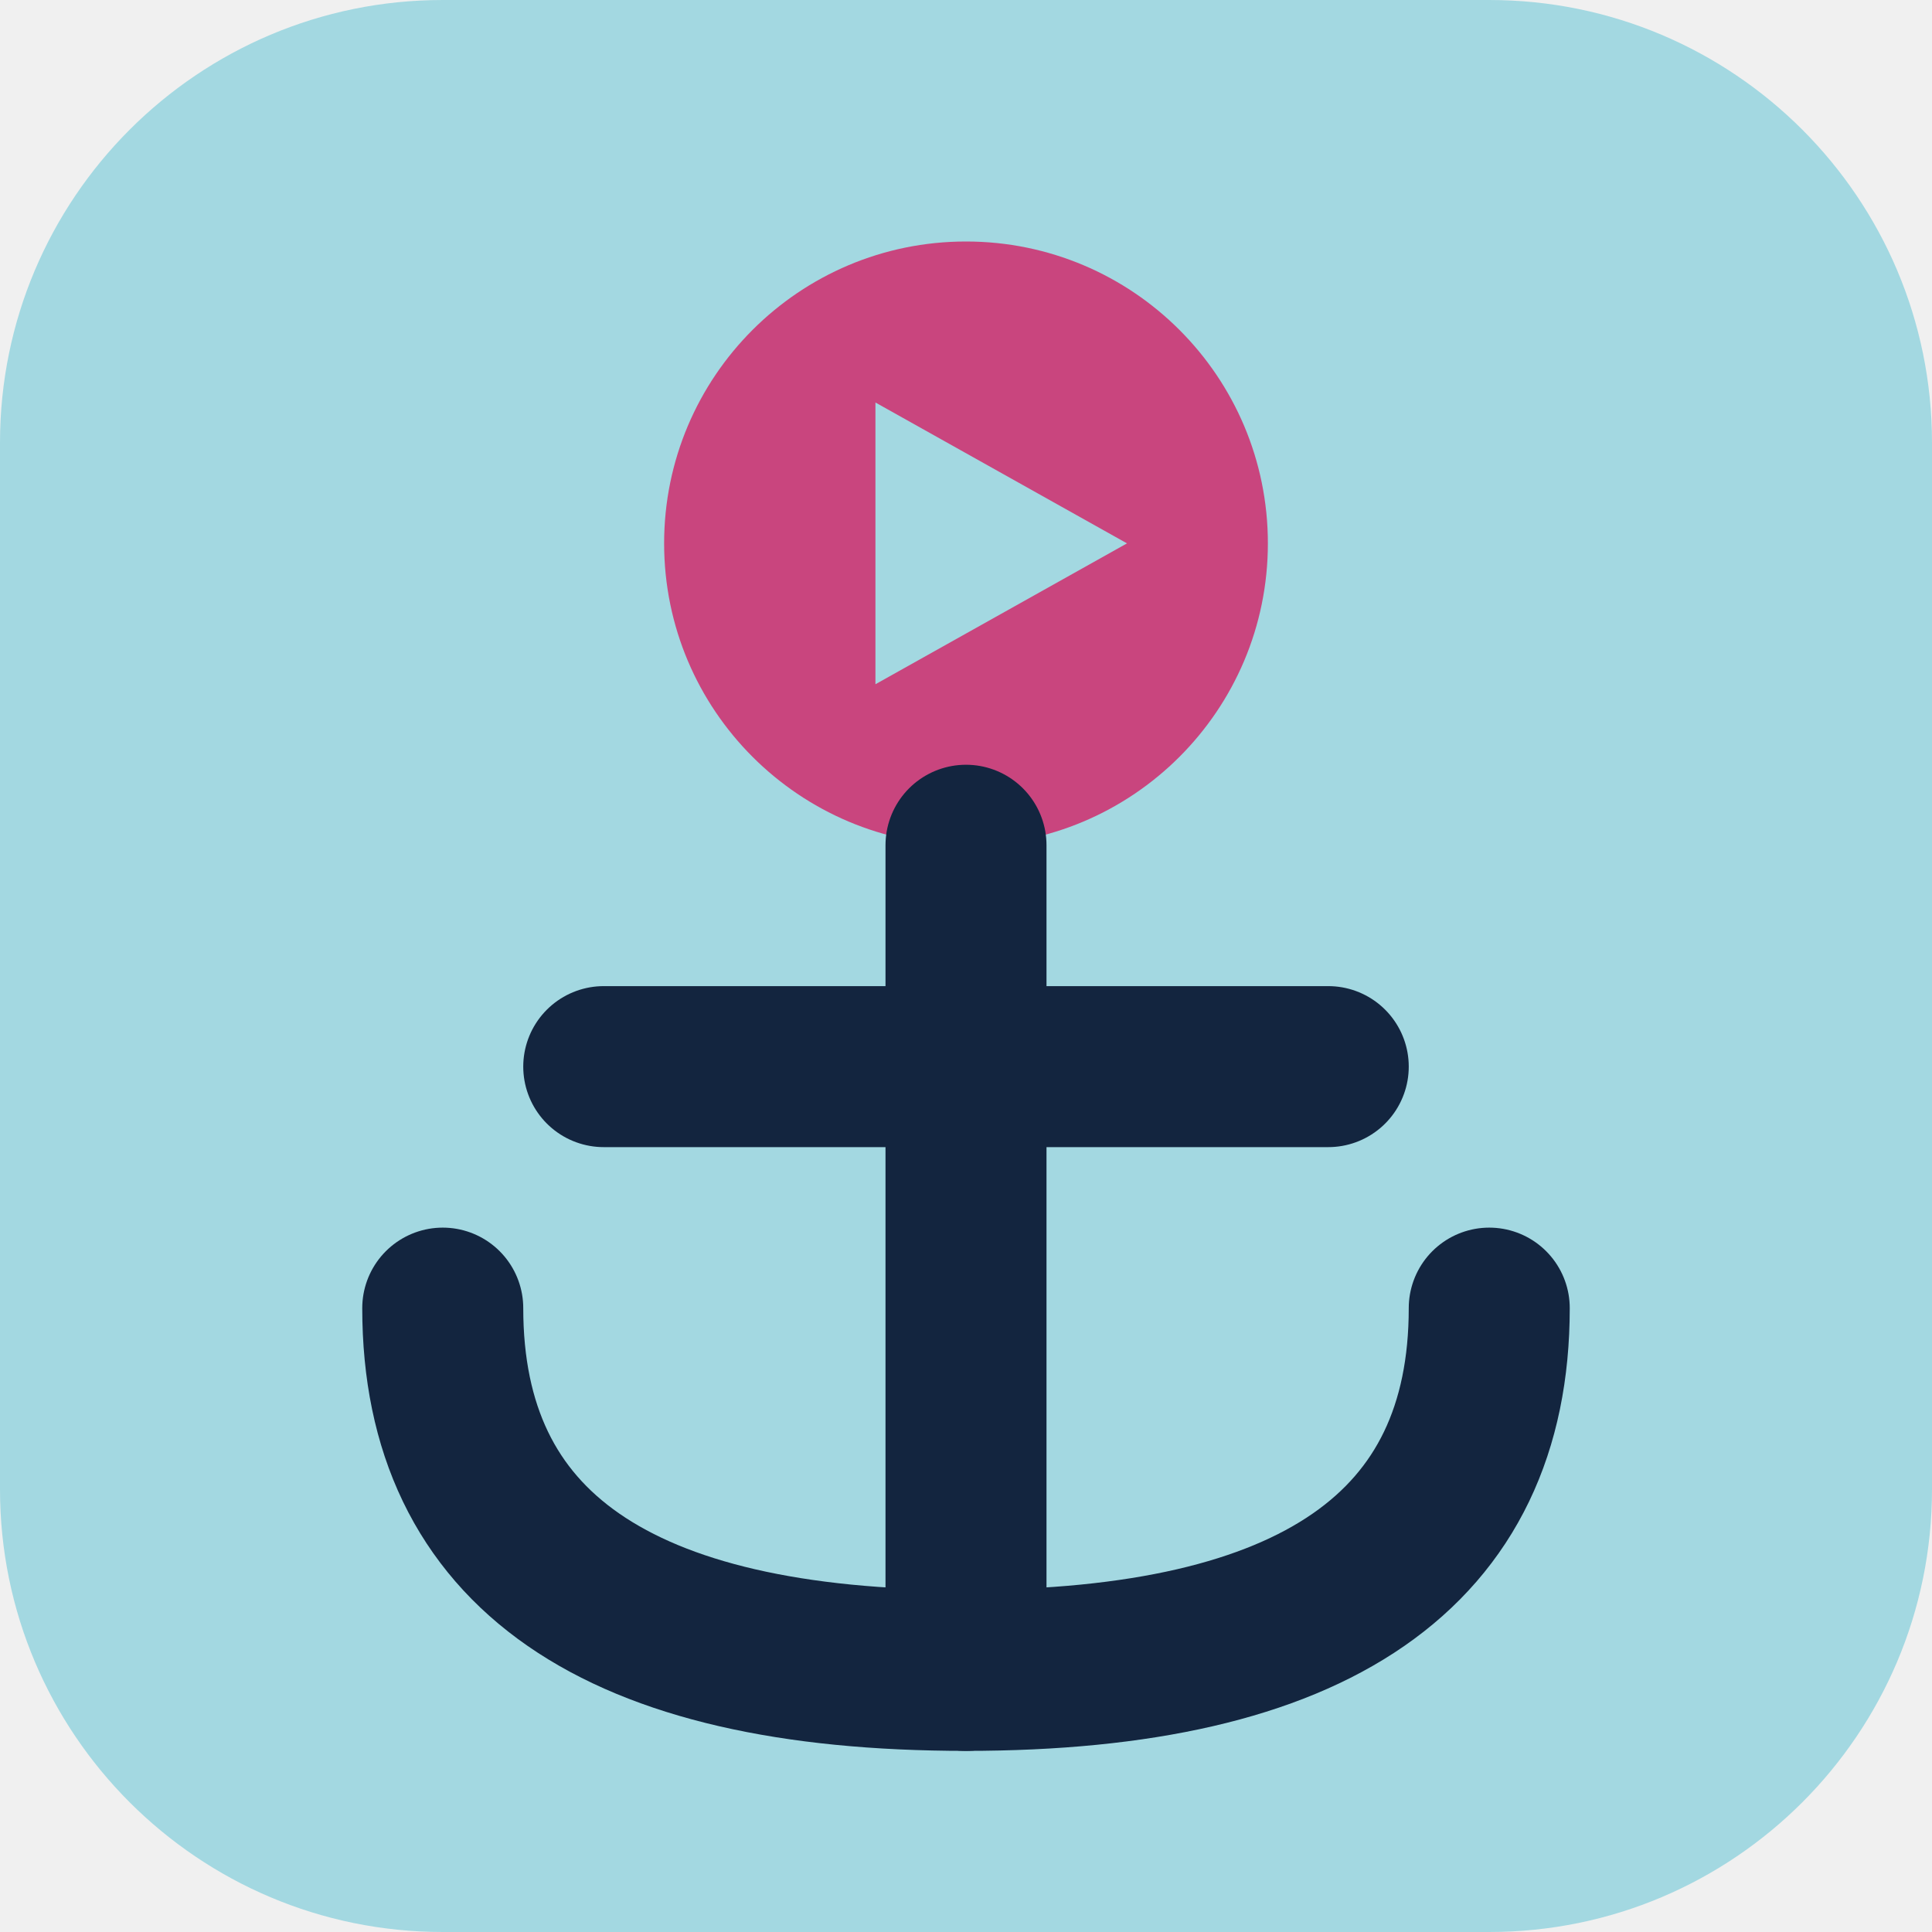
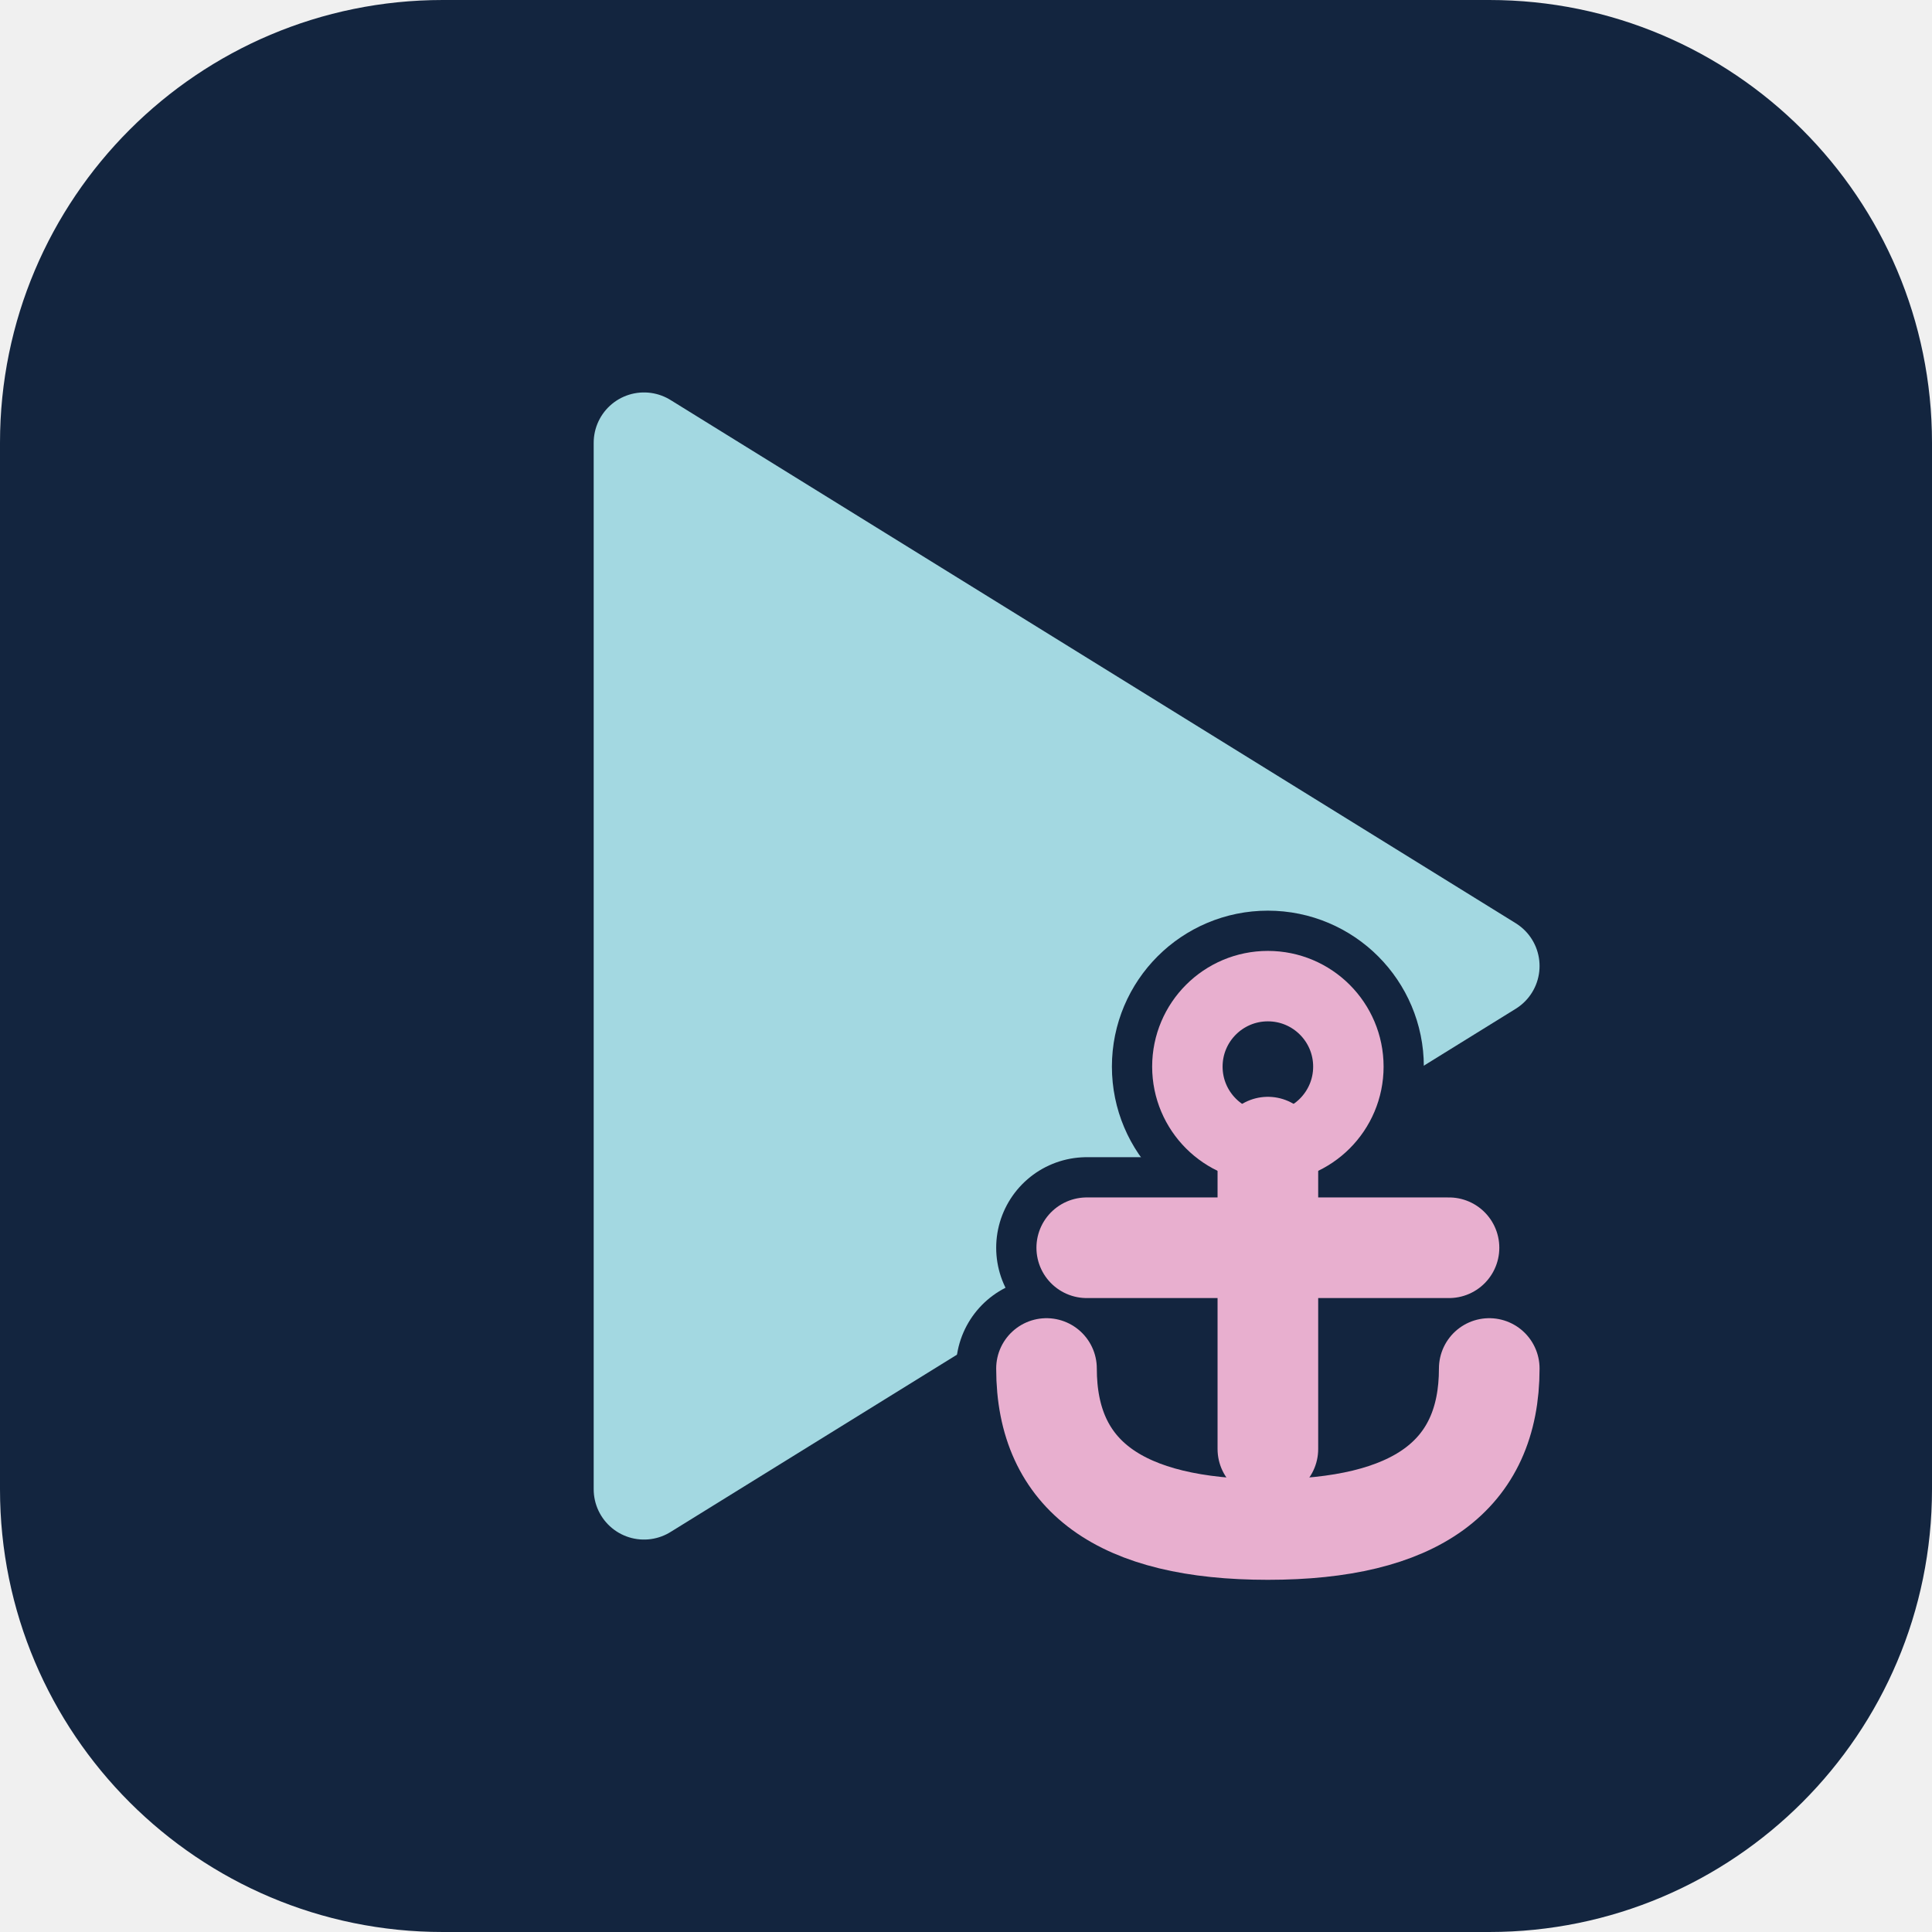
<svg xmlns="http://www.w3.org/2000/svg" width="96" height="96" viewBox="0 0 96 96">
  <defs>
-     <mask id="play-cutout">
+     <mask id="anchor-gap">
      <rect x="0" y="0" width="96" height="96" fill="#ffffff" />
-       <path d="M43.5 20 L56 27 L43.5 34 Z" fill="#000000" />
+       <g fill="none" stroke="#000000" stroke-linecap="round">
+         <circle cx="63" cy="53" r="4" stroke-width="7.5" />
+         <line x1="63" y1="57" x2="63" y2="72" stroke-width="9" />
+         <line x1="54" y1="62" x2="72" y2="62" stroke-width="9" />
+         <path d="M52 68 Q52 76 63 76 Q74 76 74 68" stroke-width="9" />
+       </g>
    </mask>
  </defs>
-   <rect x="0" y="0" width="96" height="96" rx="22" fill="#A3D8E1" />
-   <g mask="url(#play-cutout)">
-     <circle cx="48" cy="27" r="15" fill="#C9457E" />
-     <g fill="none" stroke="#13253F" stroke-width="8" stroke-linecap="round">
-       <line x1="48" y1="42" x2="48" y2="83" />
-       <line x1="30" y1="53" x2="66" y2="53" />
-       <path d="M22 65 Q22 83 48 83 Q74 83 74 65" />
-     </g>
+   <rect x="0" y="0" width="96" height="96" rx="22" fill="#13253F" />
+   <path d="M32 22 L32 74 L74 48 Z" fill="#A3D8E1" stroke="#A3D8E1" stroke-width="5" stroke-linejoin="round" mask="url(#anchor-gap)" />
+   <g fill="none" stroke="#E8AFCF" stroke-linecap="round">
+     <circle cx="63" cy="53" r="4" stroke-width="3.5" />
+     <line x1="63" y1="57" x2="63" y2="72" stroke-width="5" />
+     <line x1="54" y1="62" x2="72" y2="62" stroke-width="5" />
+     <path d="M52 68 Q52 76 63 76 Q74 76 74 68" stroke-width="5" />
  </g>
</svg>
